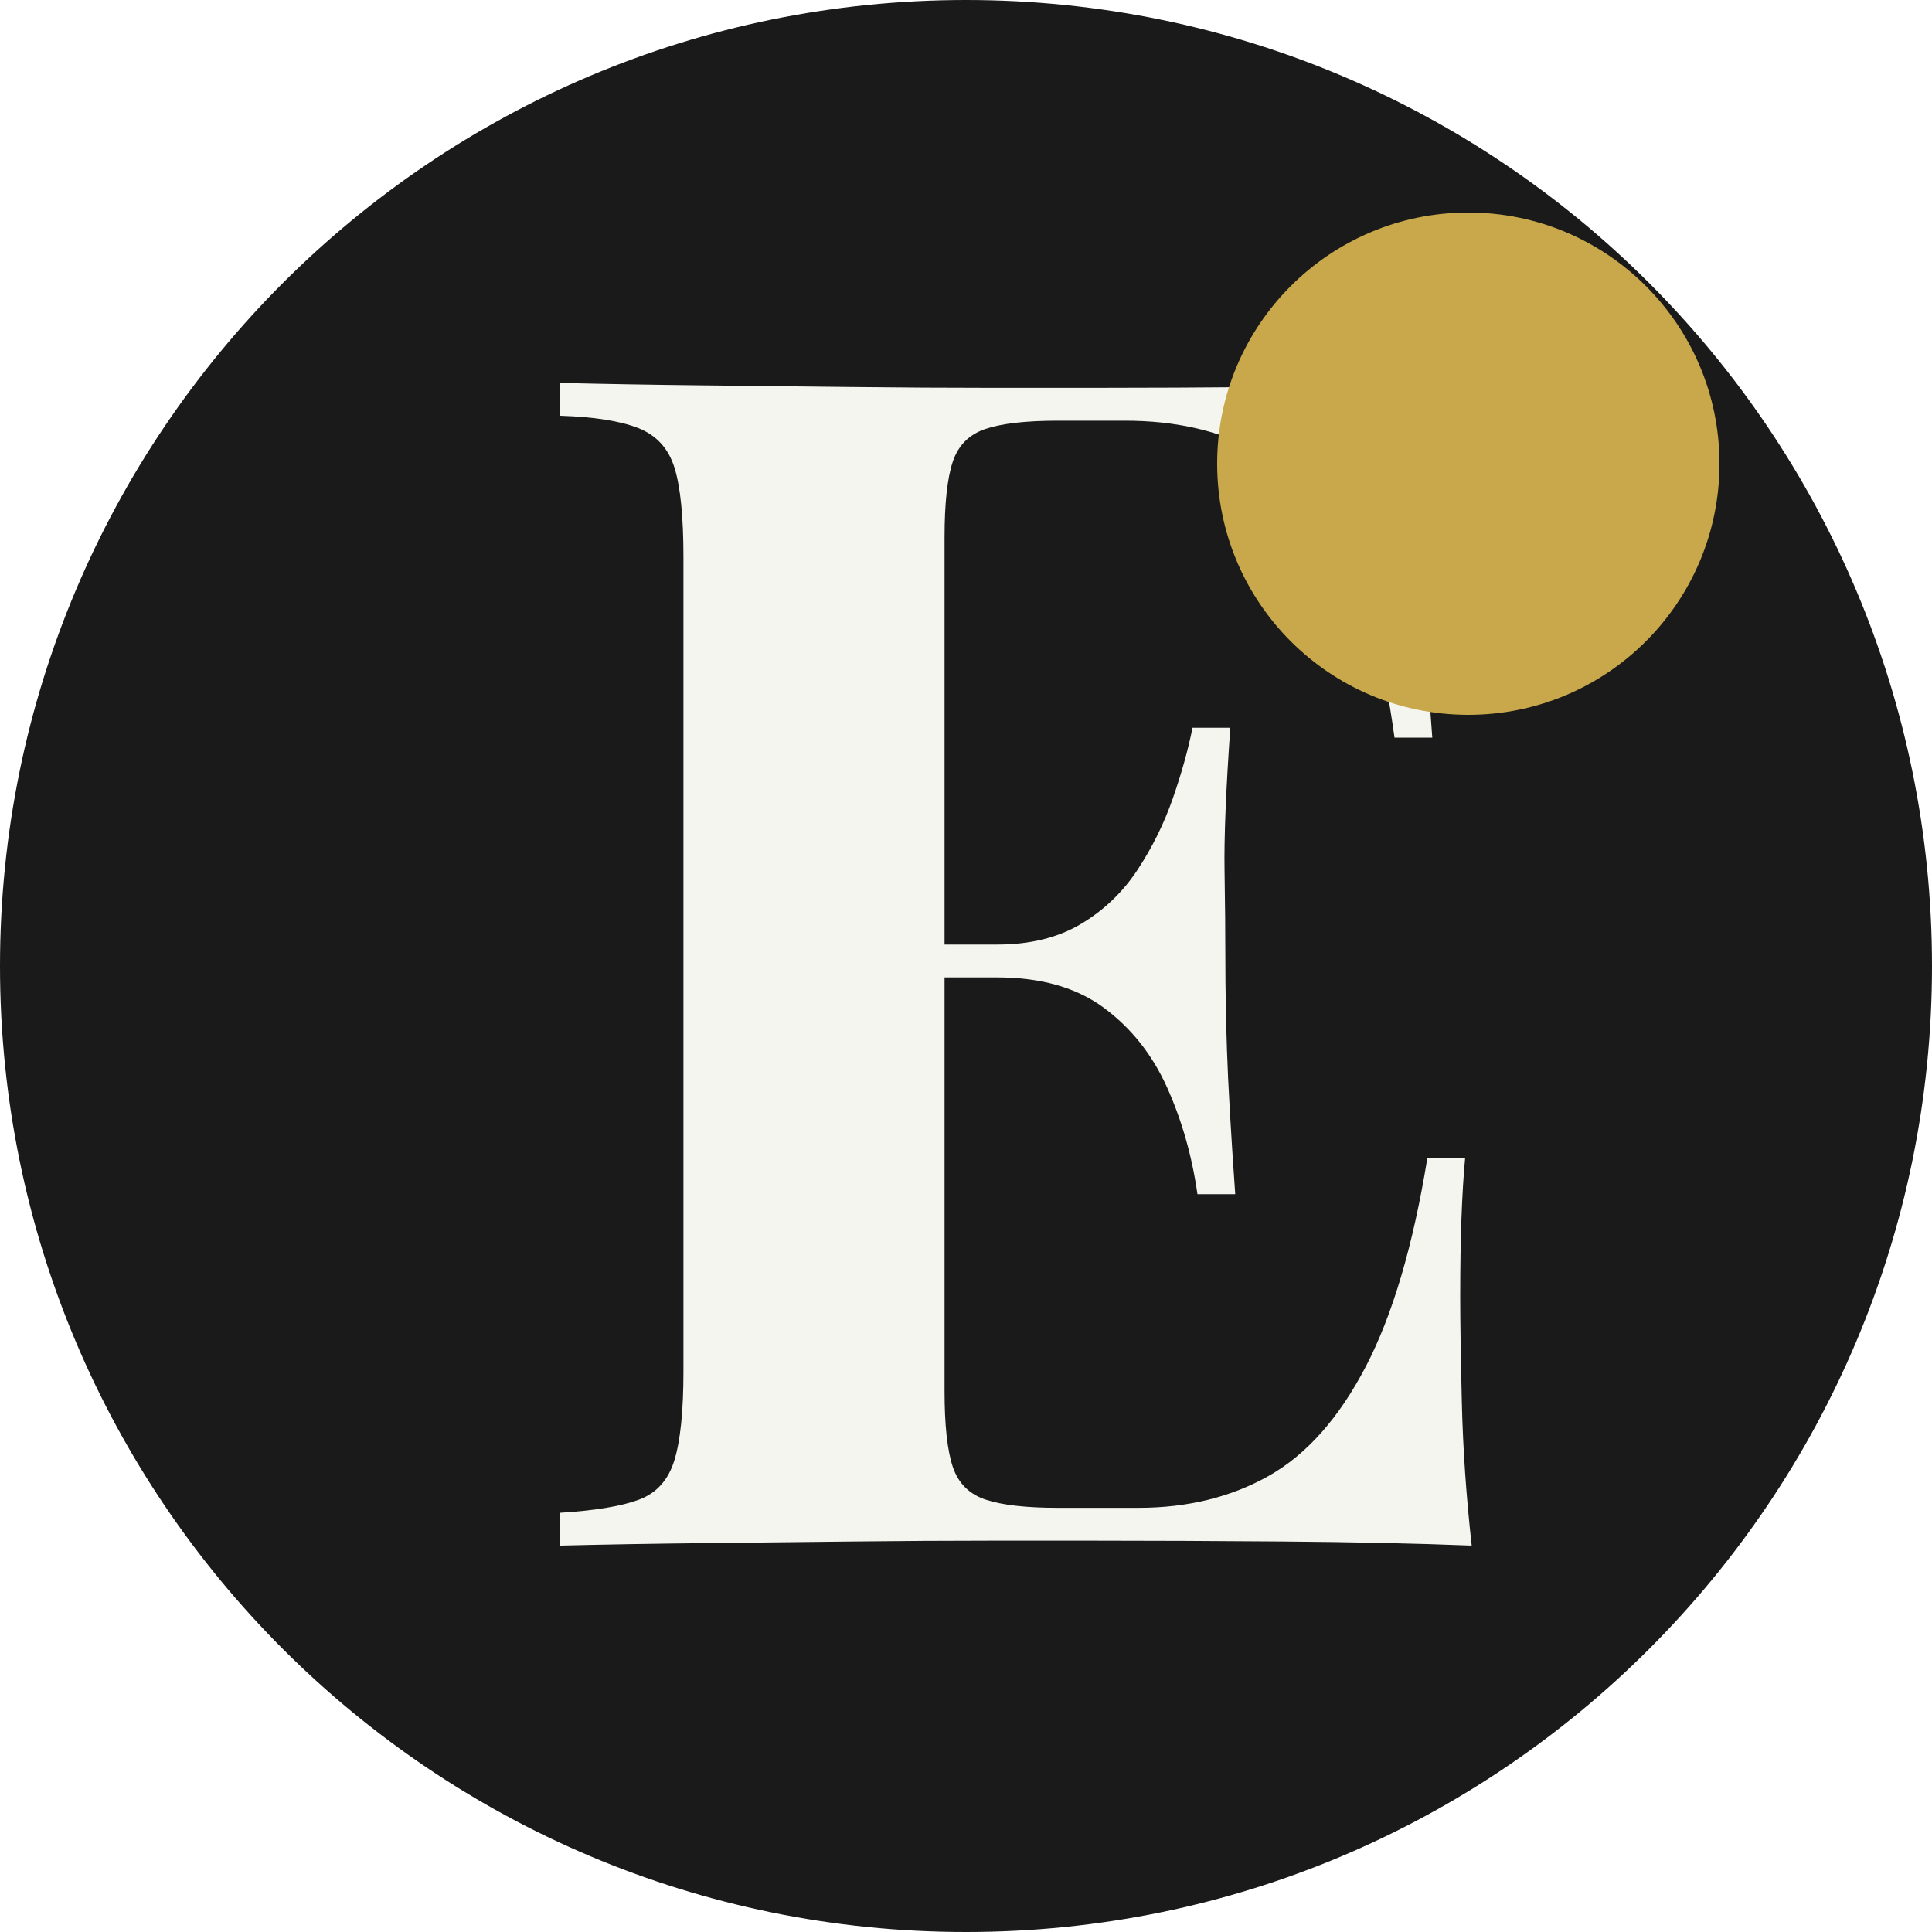
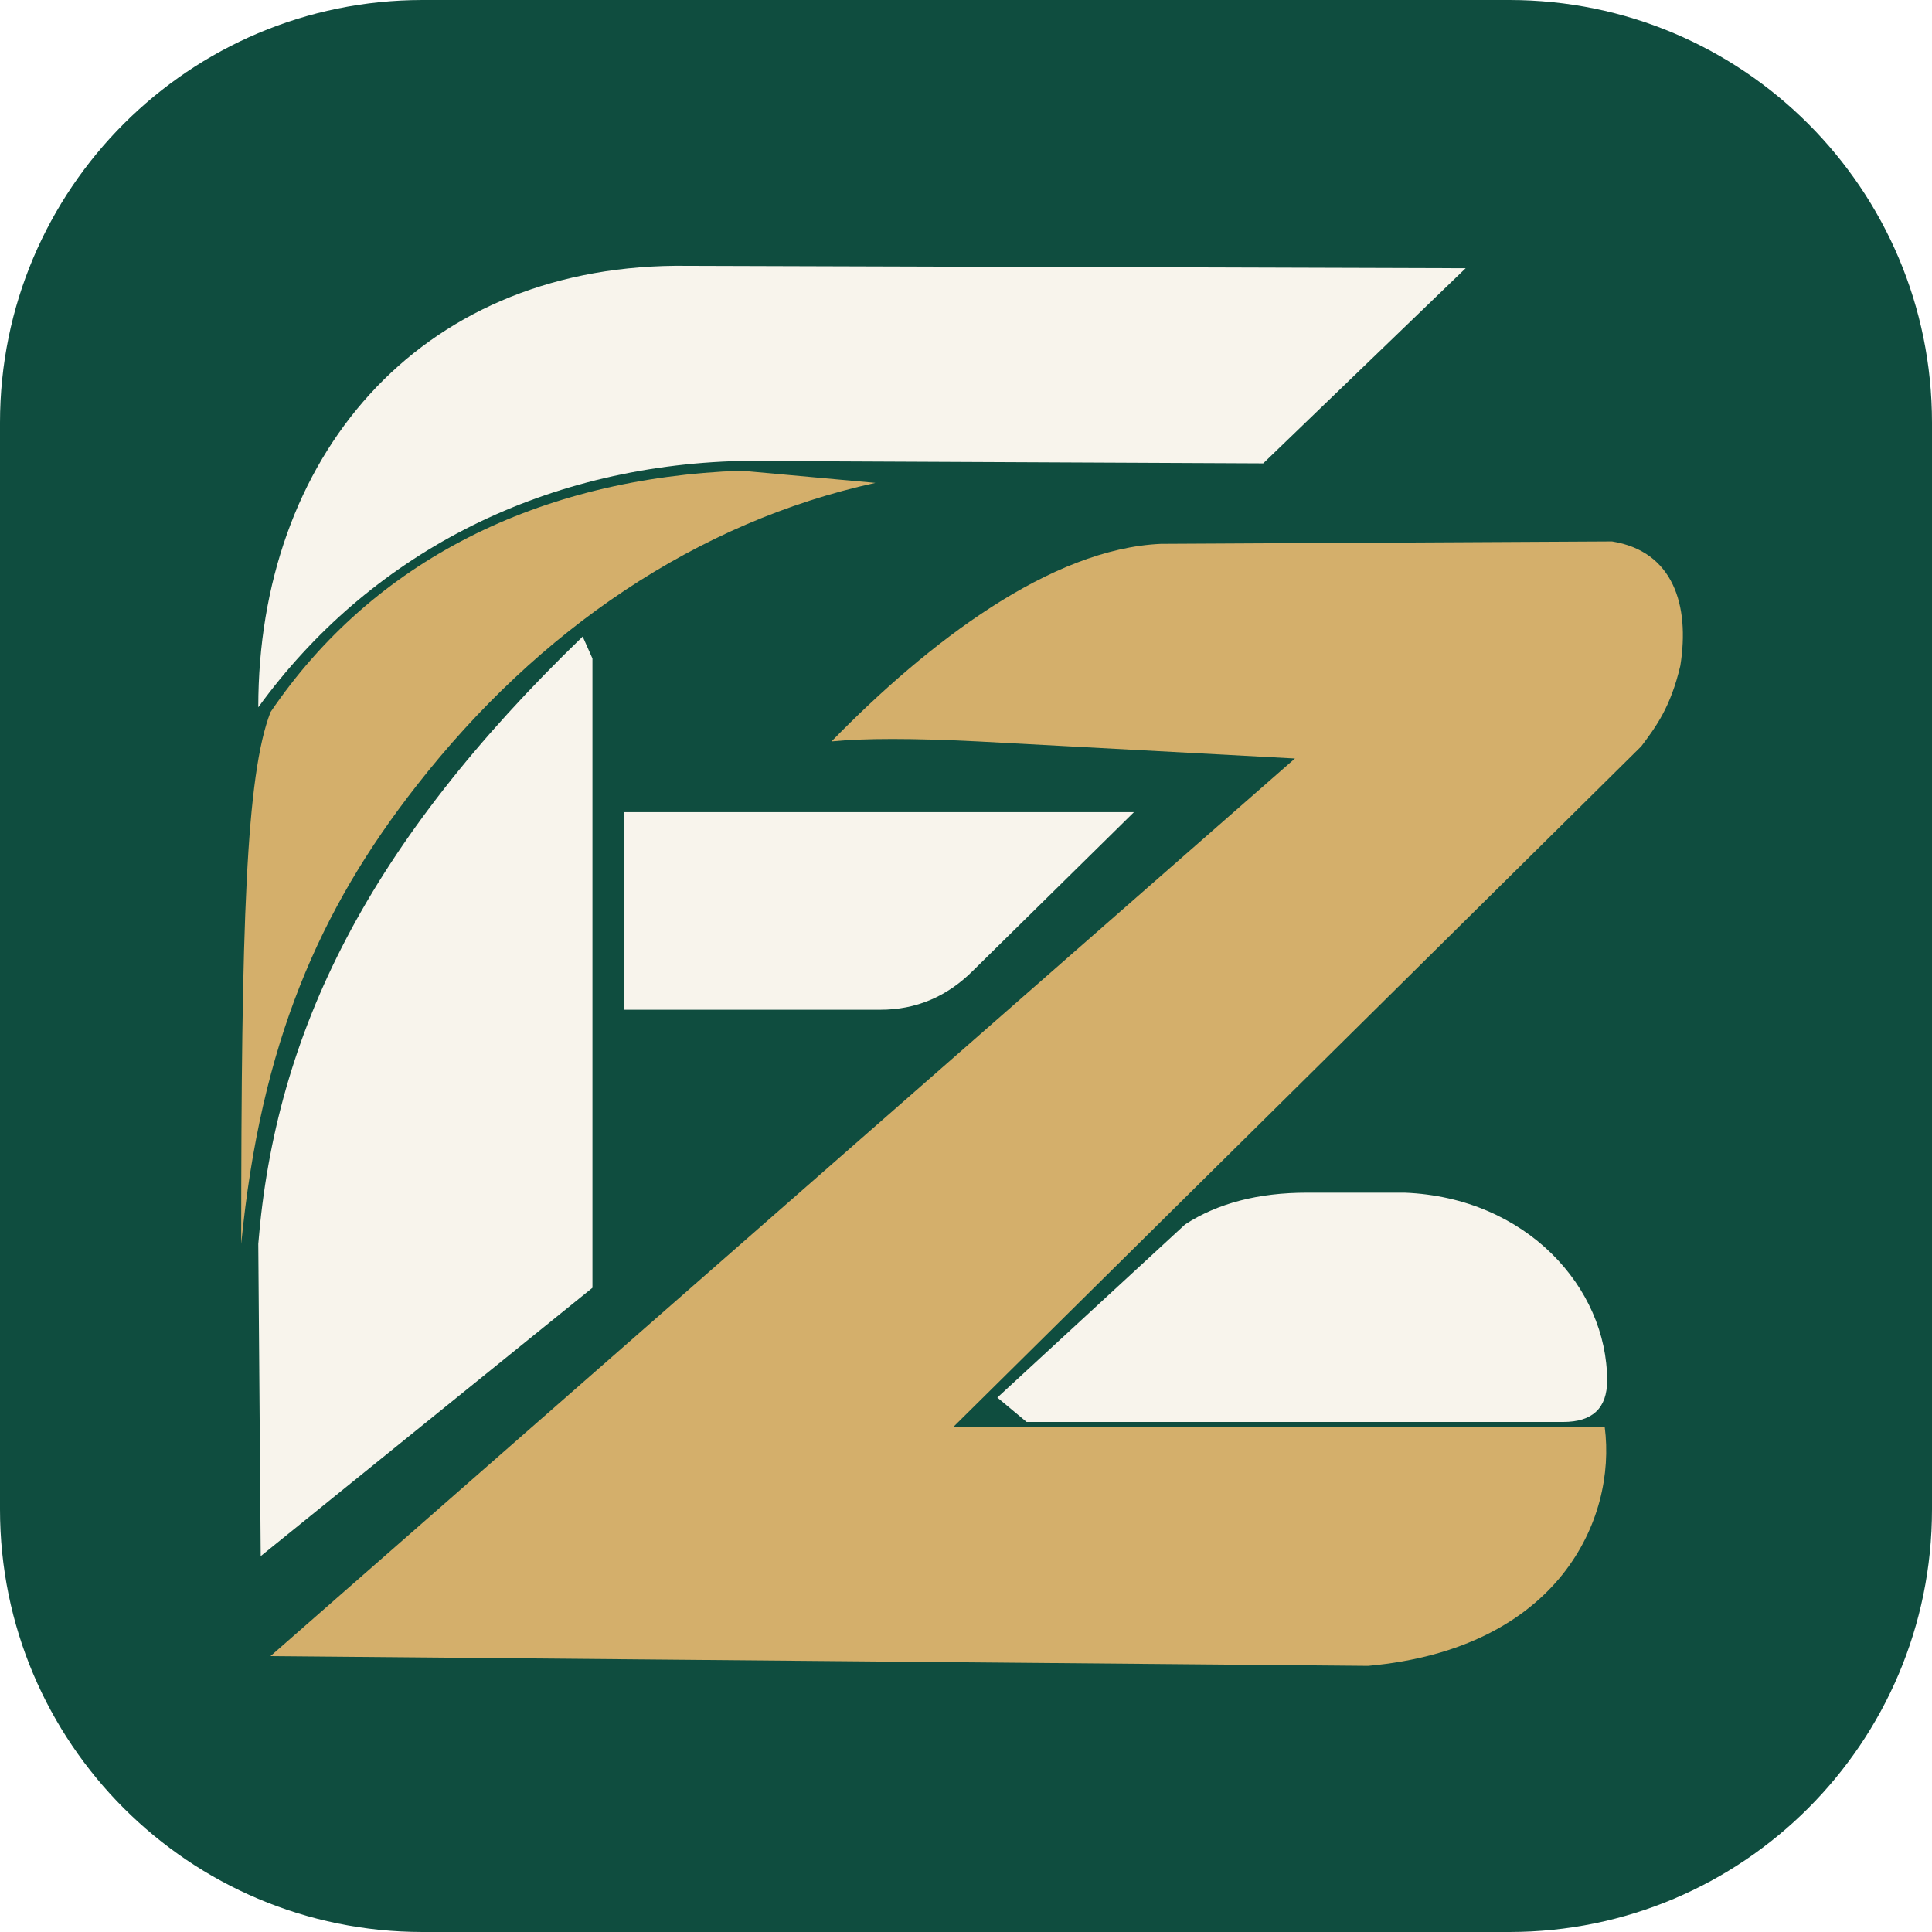
- <svg xmlns="http://www.w3.org/2000/svg" viewBox="0 0 200 200">
-   <circle cx="100" cy="100" r="100" fill="#1A1A1A" />
-   <path d="M569.00 -708.00Q565.00 -664.00 563.50 -623.00Q562.00 -582.00 562.00 -560.00Q562.00 -540.00 563.00 -522.00Q564.00 -504.00 565.00 -492.00L542.00 -492.00Q532.00 -565.00 511.00 -607.50Q490.00 -650.00 456.50 -667.50Q423.00 -685.00 378.00 -685.00L337.00 -685.00Q308.00 -685.00 293.00 -680.00Q278.00 -675.00 273.00 -660.00Q268.00 -645.00 268.00 -614.00L268.00 -366.00L300.00 -366.00Q330.00 -366.00 351.00 -378.50Q372.00 -391.00 385.50 -411.50Q399.00 -432.00 407.00 -455.00Q415.00 -478.00 419.00 -498.00L442.00 -498.00Q438.00 -441.00 438.50 -411.00Q439.00 -381.00 439.00 -356.00Q439.00 -331.00 440.00 -301.00Q441.00 -271.00 445.00 -214.00L422.00 -214.00Q417.00 -249.00 403.50 -279.00Q390.00 -309.00 365.00 -327.50Q340.00 -346.00 300.00 -346.00L268.00 -346.00L268.00 -94.00Q268.00 -63.00 273.00 -48.00Q278.00 -33.00 293.00 -28.00Q308.00 -23.00 337.00 -23.00L386.00 -23.00Q431.00 -23.00 465.50 -42.50Q500.00 -62.00 524.50 -109.00Q549.00 -156.00 562.00 -236.00L585.00 -236.00Q582.00 -204.00 582.00 -152.00Q582.00 -129.00 583.00 -87.00Q584.00 -45.00 589.00 0.00Q538.00 -2.00 474.00 -2.50Q410.00 -3.00 360.00 -3.00L296.00 -3.00Q257.00 -3.00 212.00 -2.50Q167.00 -2.00 121.00 -1.50Q75.00 -1.00 34.00 0.00L34.00 -20.00Q66.00 -22.00 82.00 -28.00Q98.00 -34.00 103.50 -52.00Q109.00 -70.00 109.00 -106.00L109.00 -602.00Q109.00 -639.00 103.50 -656.50Q98.00 -674.00 81.50 -680.50Q65.00 -687.00 34.00 -688.00L34.00 -708.00Q75.00 -707.00 121.00 -706.50Q167.00 -706.00 212.00 -705.50Q257.00 -705.00 296.00 -705.00L360.00 -705.00Q406.00 -705.00 464.50 -705.50Q523.00 -706.00 569.00 -708.00Z" fill="#F5F5F0" transform="translate(52.22 160) scale(0.17)" />
-   <circle cx="152" cy="48" r="26" fill="#C8A84B" />
+ <svg xmlns="http://www.w3.org/2000/svg" viewBox="0 0 32 32" role="img" aria-label="EZ">
+   <rect width="32" height="32" rx="7" fill="#0F4D3F" />
+   <g transform="translate(2.46 3.15) scale(0.0404)">
+     <path d="M45 212 C45 110 110 32 216 31 L540 32 L457 112 L243 111 C160 113 90 150 45 212 Z" fill="#F8F4EC" />
+     <path d="M298 120 L243 115 C160 118 92 152 50 214 C40 240 38 300 38 432 C46 350 70 295 110 244 C160 180 225 136 298 120 Z" fill="#D4AF6B" />
+     <path d="M178 183 L182 192 L182 450 L46 560 L45 432 C52 345 90 268 178 183 Z" fill="#F8F4EC" />
+     <path d="M195 255 L404 255 L338 320 Q322 336 300 336 L195 336 Z" fill="#F8F4EC" />
+     <path d="M348 495 L425 424 Q445 411 475 411 L515 411 C565 413 598 450 598 488 Q598 505 580 505 L360 505 Z" fill="#F8F4EC" />
+     <path d="M280 226 C320 185 370 147 415 145 L600 144 C625 148 632 170 628 195 C624 212 618 220 612 228 L330 507 L597 507 C602 545 578 598 500 605 L50 601 L470 233 L340 226 Q300 224 280 226 Z" fill="#D4AF6B" />
+   </g>
</svg>
